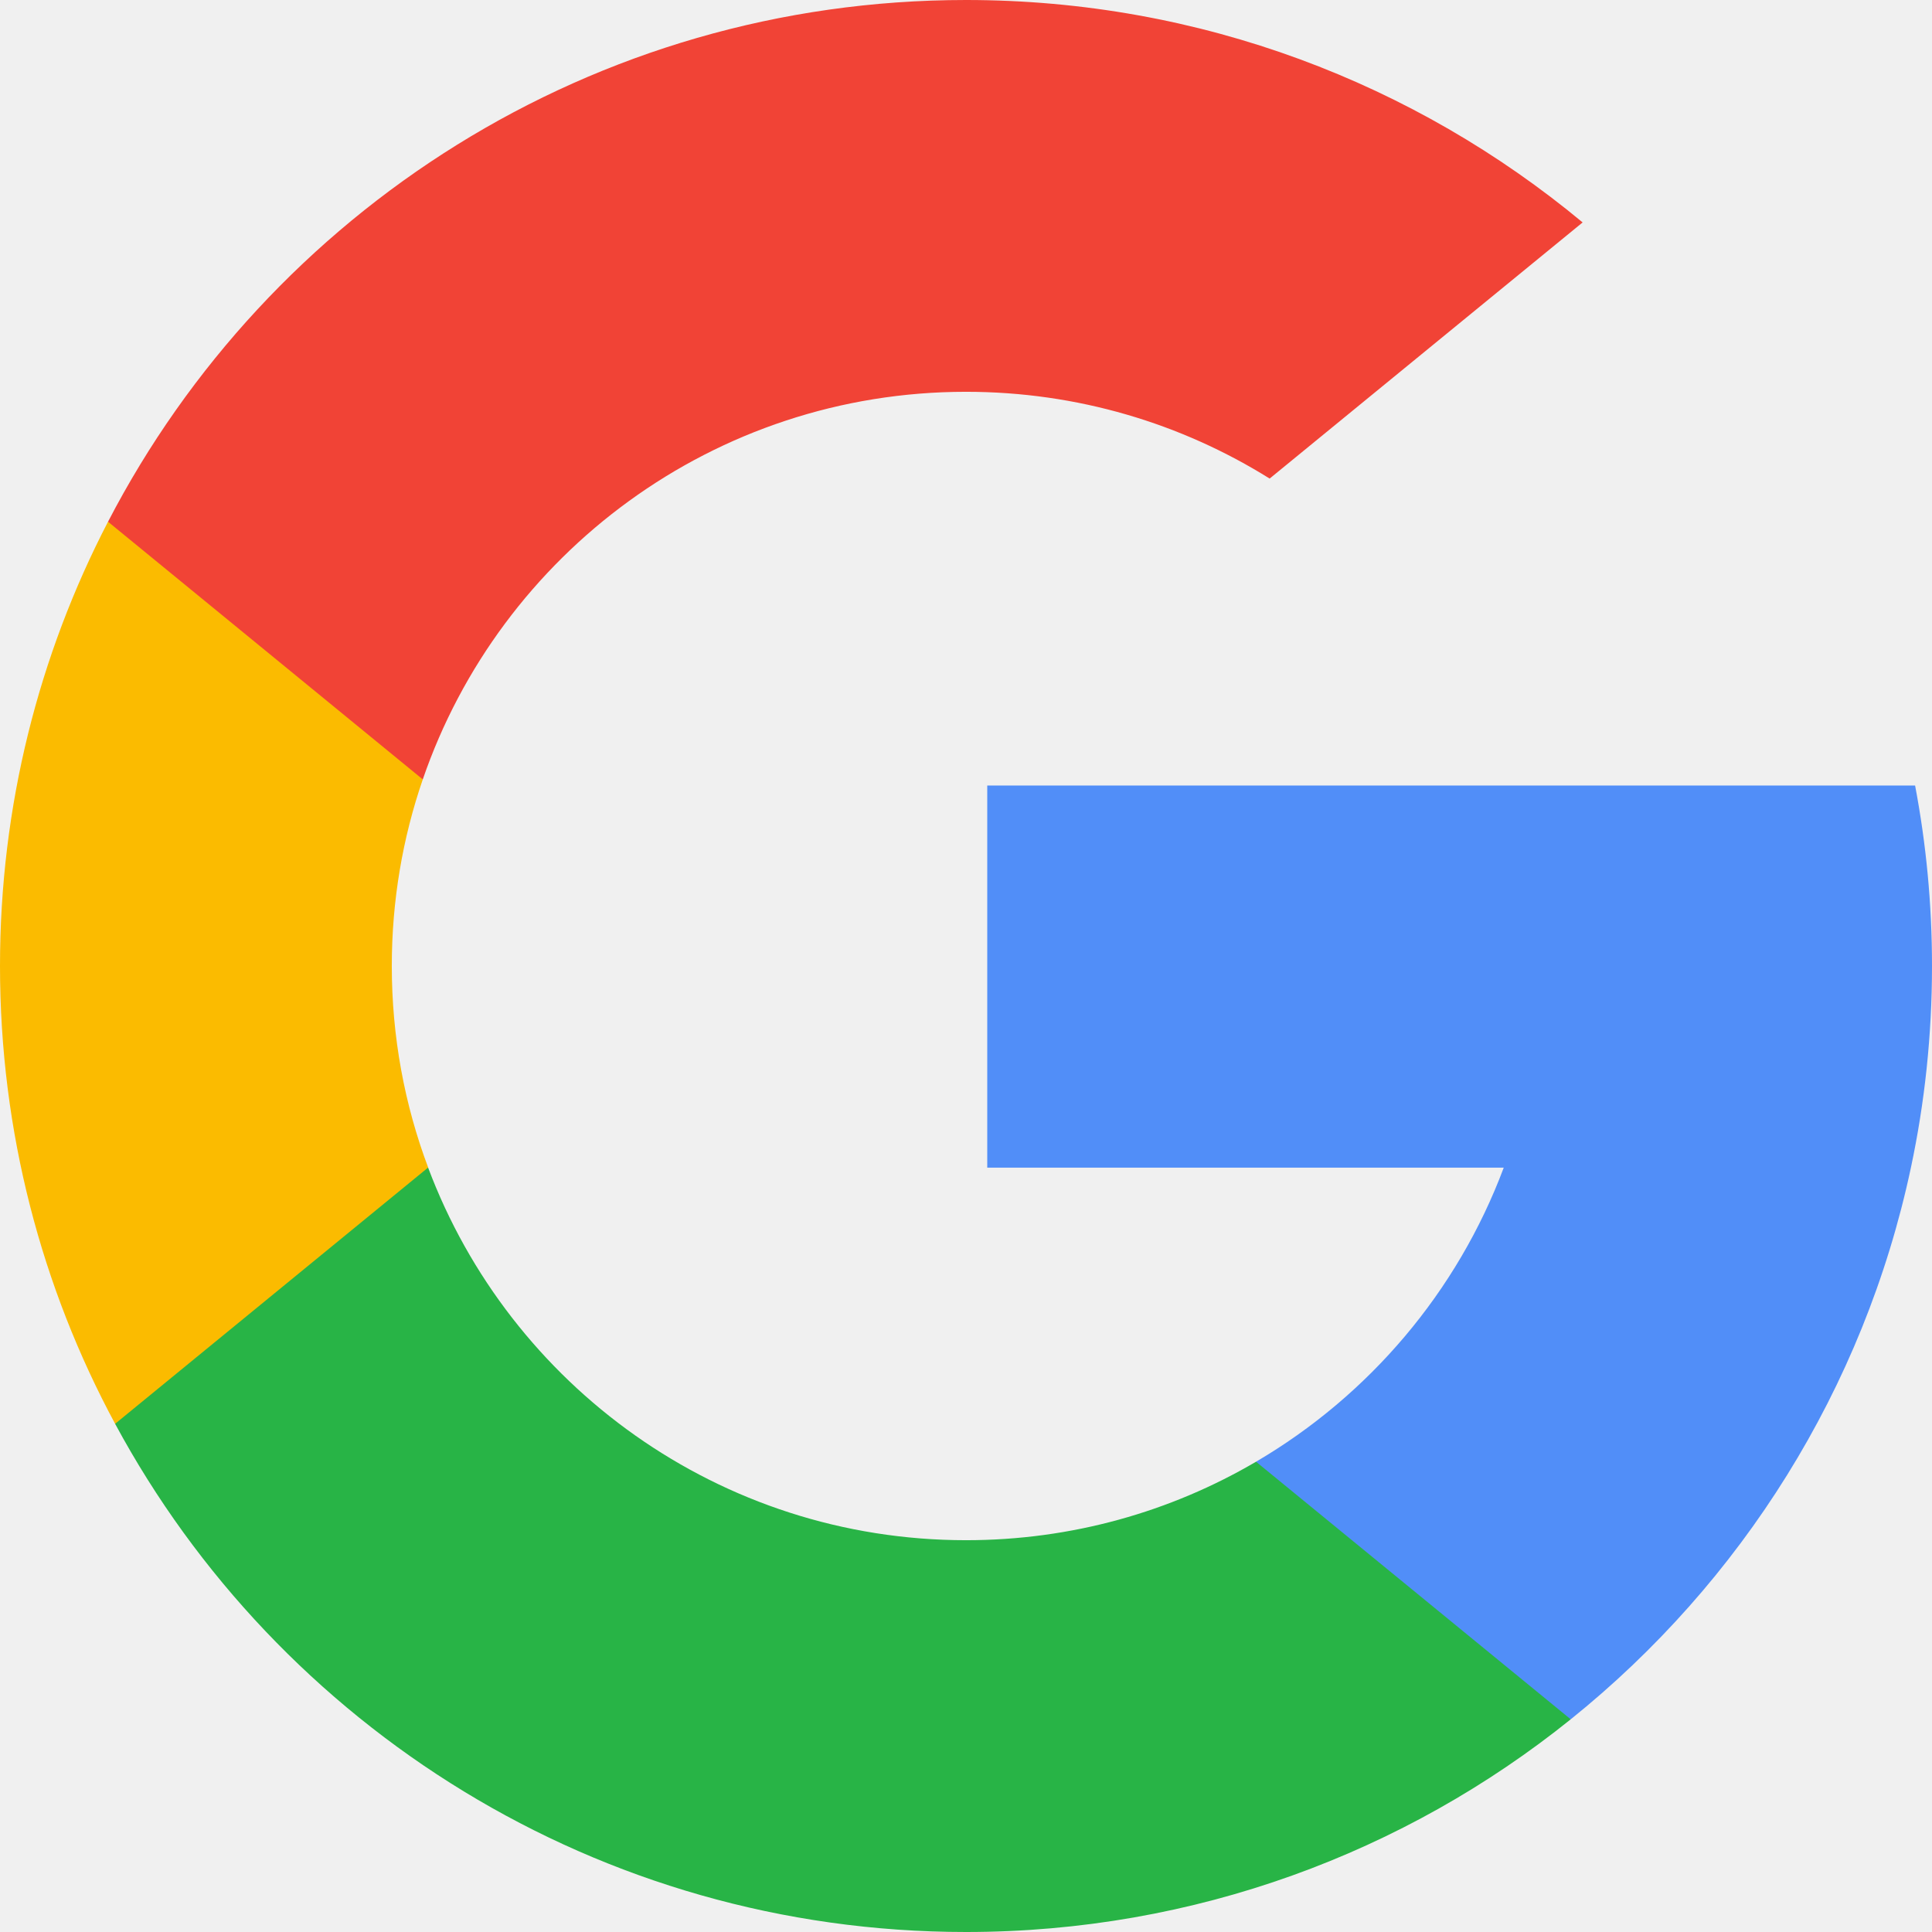
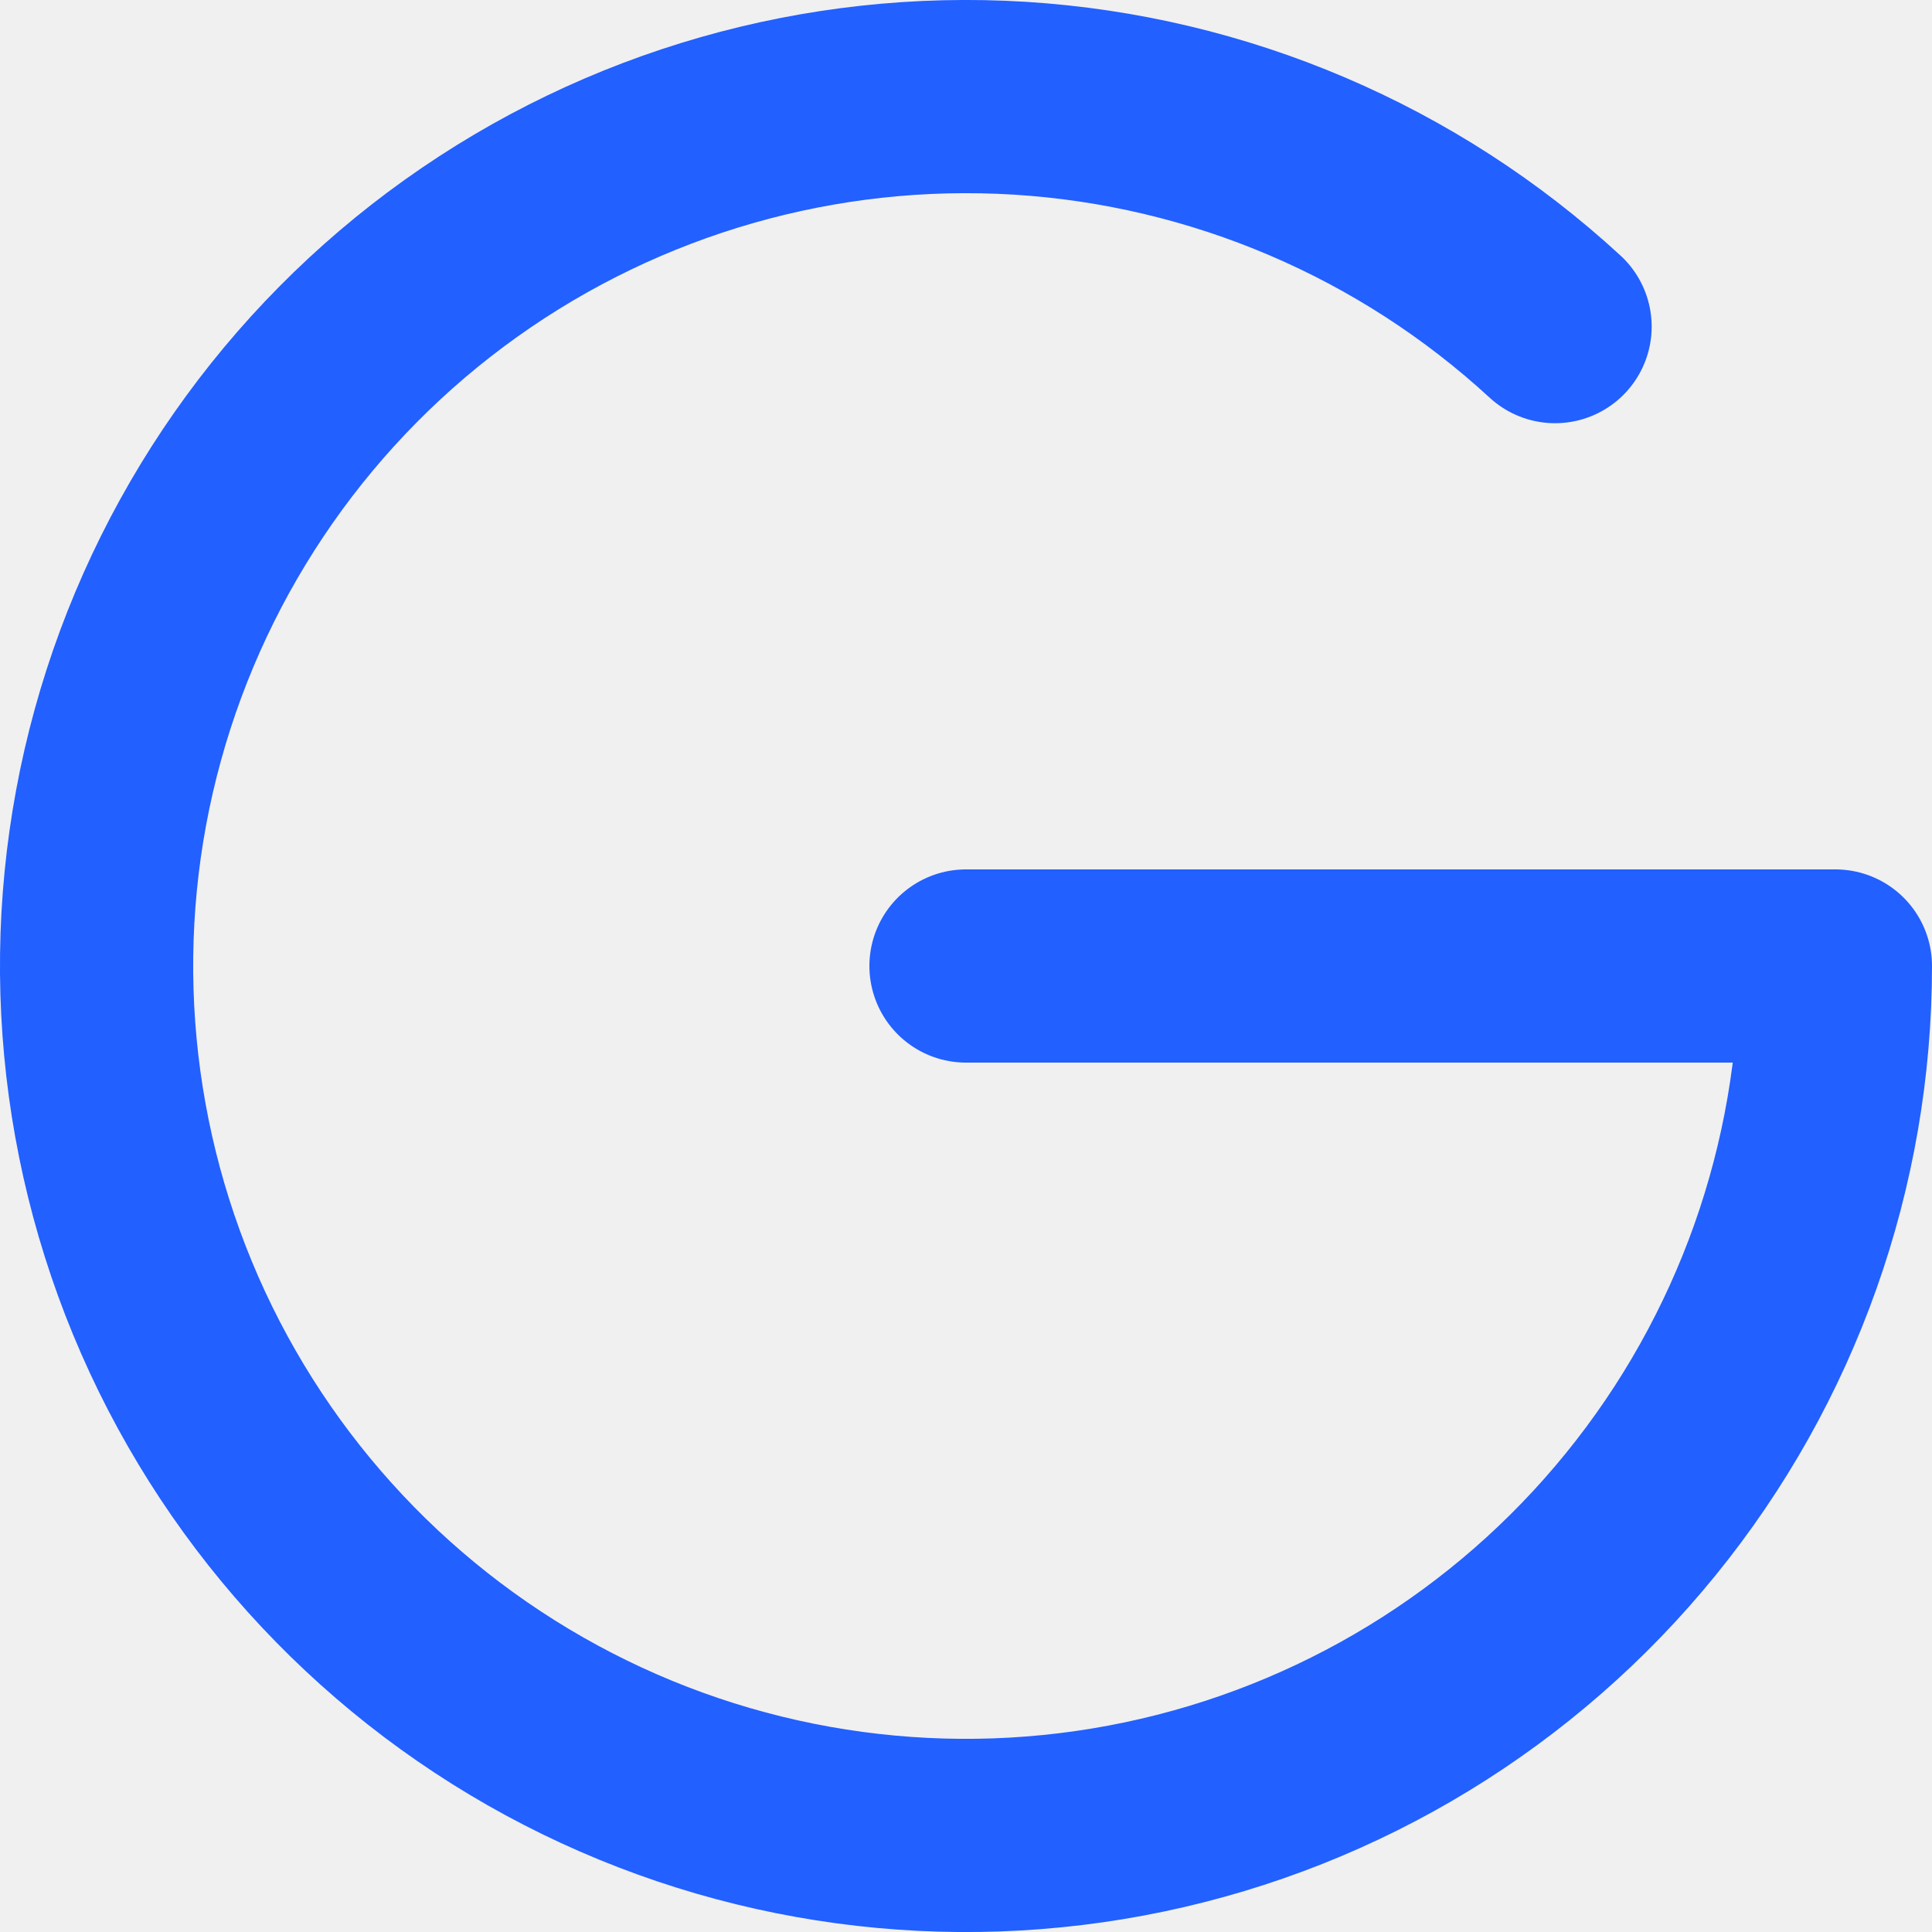
- <svg xmlns="http://www.w3.org/2000/svg" width="24" height="24" viewBox="0 0 24 24" fill="none">
-   <g clip-path="url(#clip0_40_1668)">
-     <path d="M5.319 14.504L4.484 17.622L1.43 17.687C0.518 15.994 0 14.058 0 12C0 10.01 0.484 8.134 1.342 6.481H1.342L4.061 6.98L5.252 9.682C5.002 10.408 4.867 11.188 4.867 12C4.867 12.881 5.026 13.725 5.319 14.504Z" fill="#FBBB00" />
-     <path d="M23.79 9.758C23.928 10.484 24 11.234 24 12C24 12.859 23.91 13.697 23.738 14.505C23.153 17.256 21.627 19.658 19.512 21.358L19.512 21.357L16.088 21.183L15.603 18.158C17.006 17.335 18.103 16.047 18.68 14.505H12.264V9.758H18.774H23.79Z" fill="#518EF8" />
-     <path d="M19.511 21.357L19.512 21.358C17.456 23.011 14.843 24 12 24C7.43 24 3.457 21.446 1.43 17.687L5.318 14.504C6.332 17.208 8.941 19.133 12 19.133C13.314 19.133 14.546 18.778 15.603 18.158L19.511 21.357Z" fill="#28B446" />
-     <path d="M19.66 2.763L15.772 5.945C14.678 5.262 13.385 4.867 12 4.867C8.872 4.867 6.214 6.88 5.252 9.682L1.342 6.481H1.342C3.339 2.631 7.362 0 12 0C14.912 0 17.581 1.037 19.66 2.763Z" fill="#F14336" />
-   </g>
-   <defs>
-     <clipPath id="clip0_40_1668">
-       <rect width="24" height="24" fill="white" />
-     </clipPath>
-   </defs>
+ <svg xmlns="http://www.w3.org/2000/svg" width="20" height="20" viewBox="0 0 20 20" fill="none">
+   <path d="M16.098 3.381C14.578 1.981 12.623 1.146 10.56 1.017C8.498 0.889 6.454 1.474 4.772 2.674C3.09 3.874 1.872 5.617 1.323 7.609C0.774 9.601 0.928 11.721 1.757 13.614C2.587 15.506 4.043 17.056 5.88 18.002C7.717 18.948 9.824 19.233 11.846 18.809C13.869 18.385 15.684 17.278 16.986 15.674C18.289 14.07 19 12.066 19 10L10 10" stroke="#2260FF" stroke-width="2" stroke-linecap="round" stroke-linejoin="round" />
</svg>
